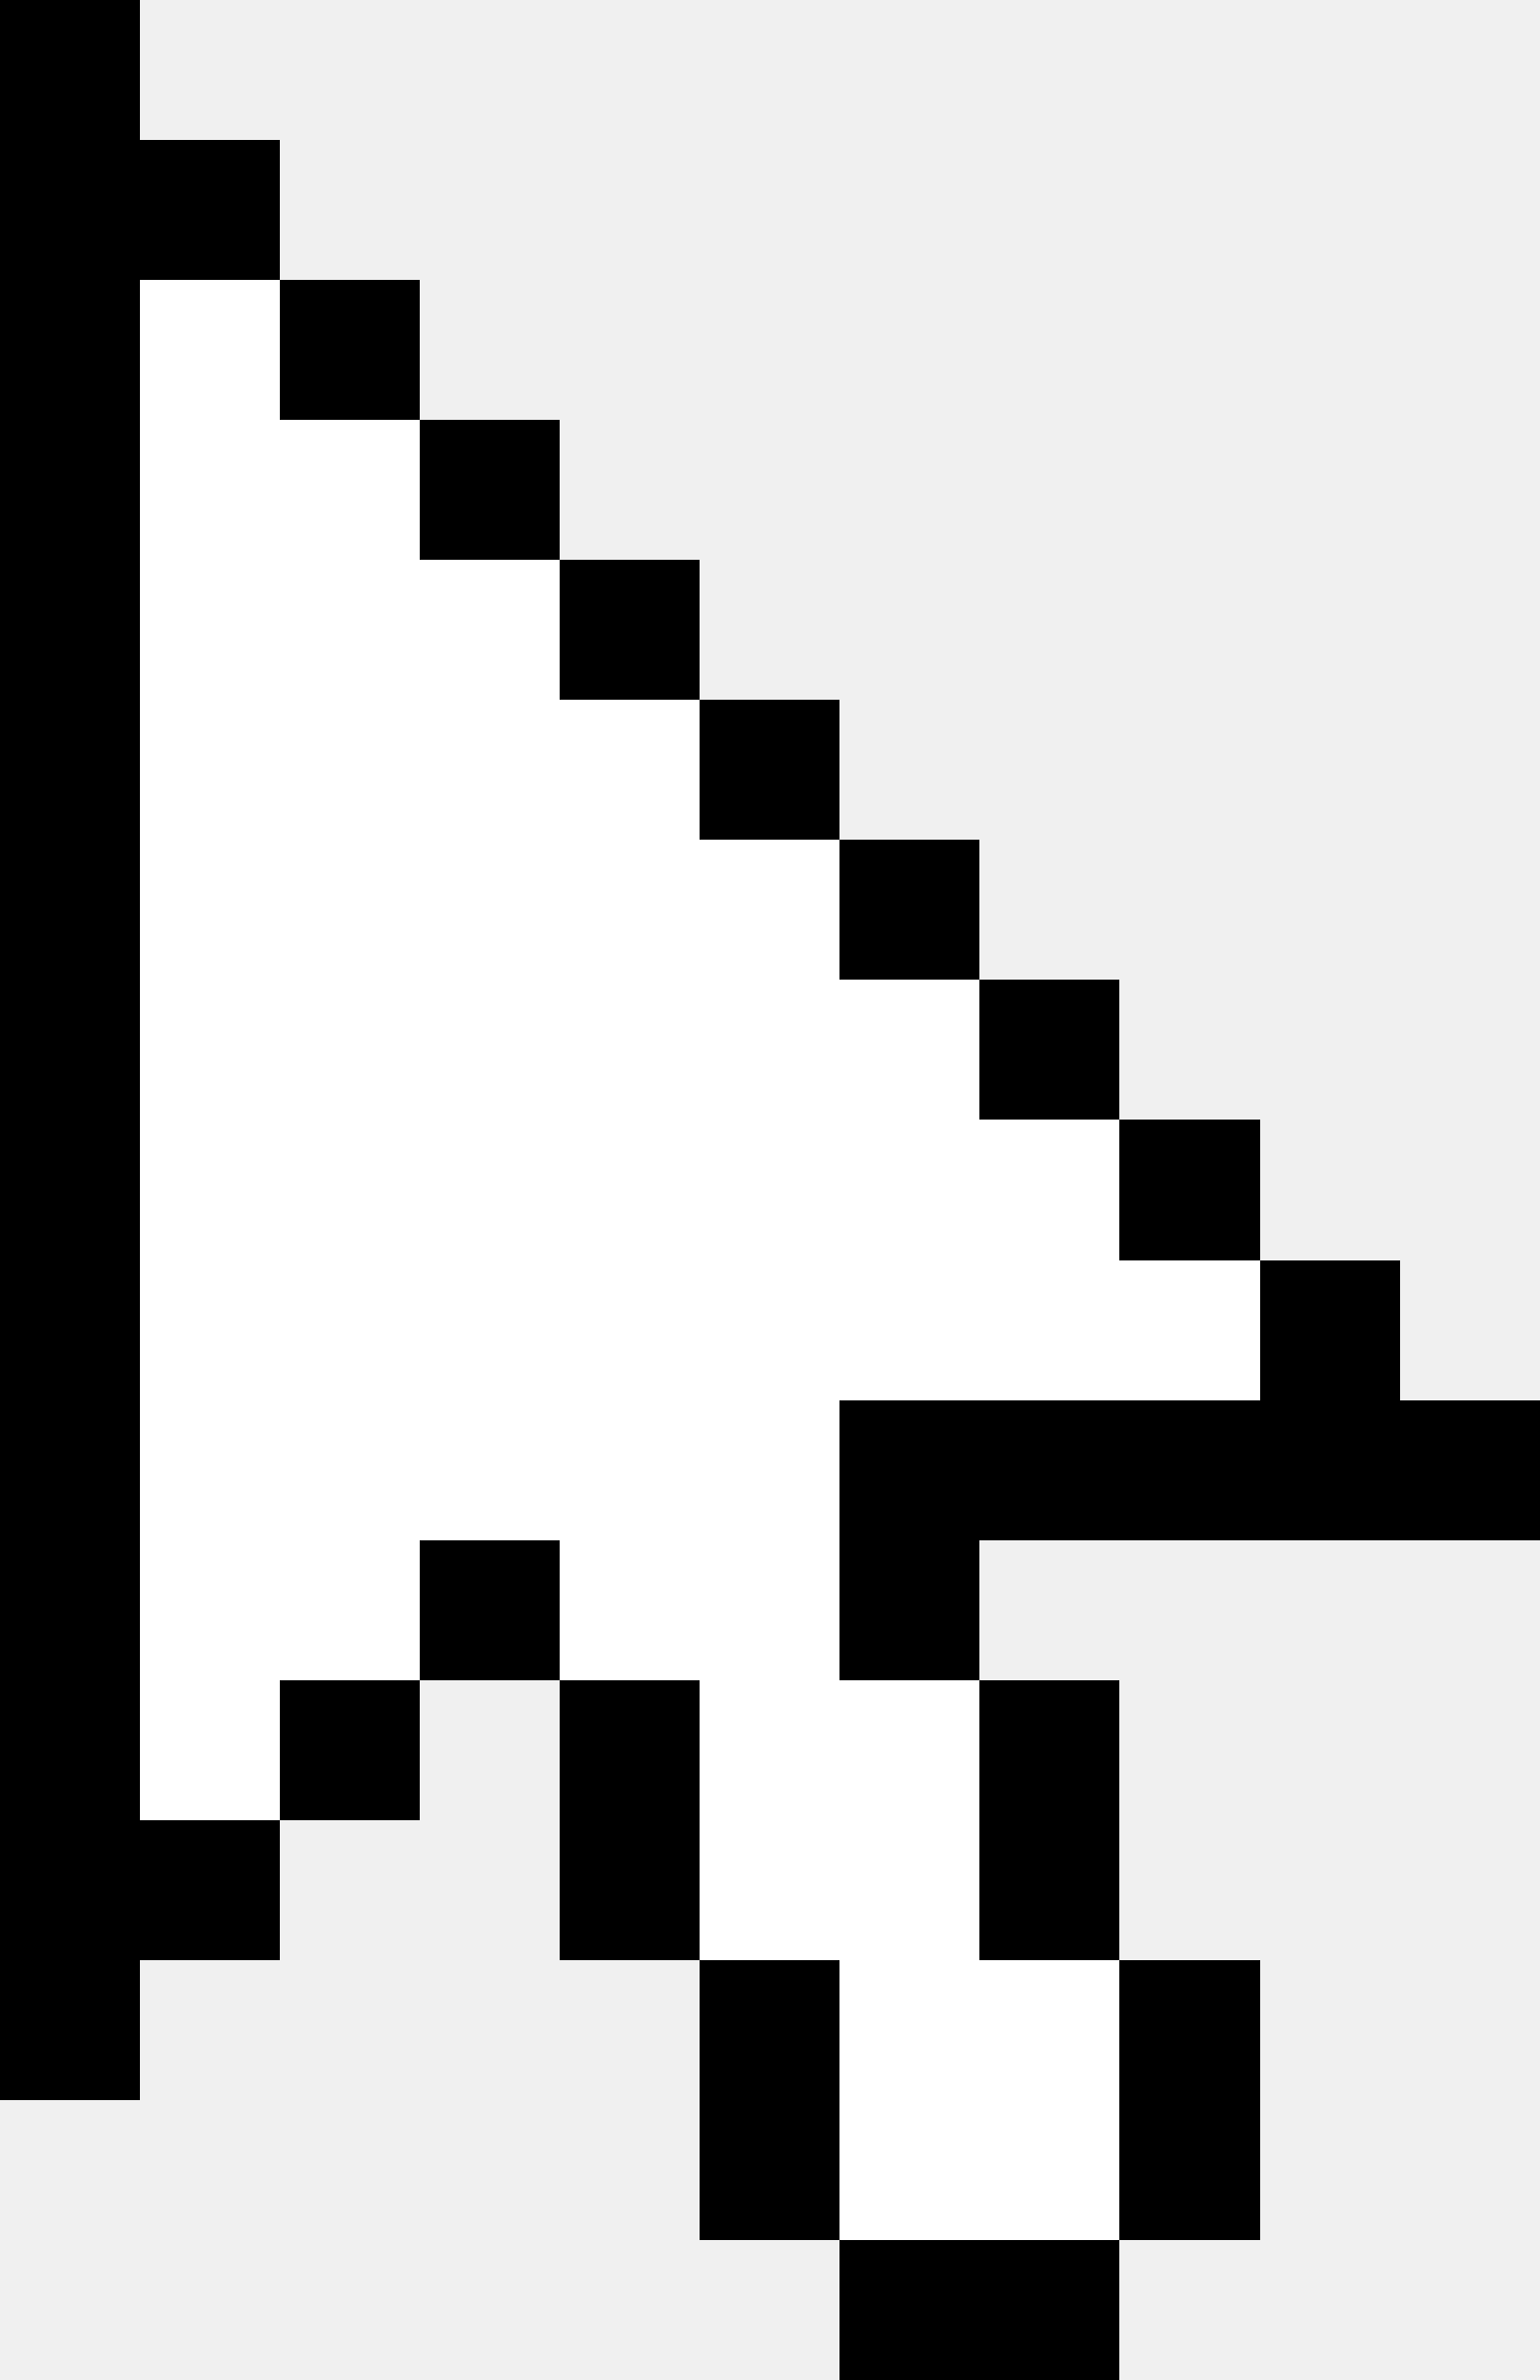
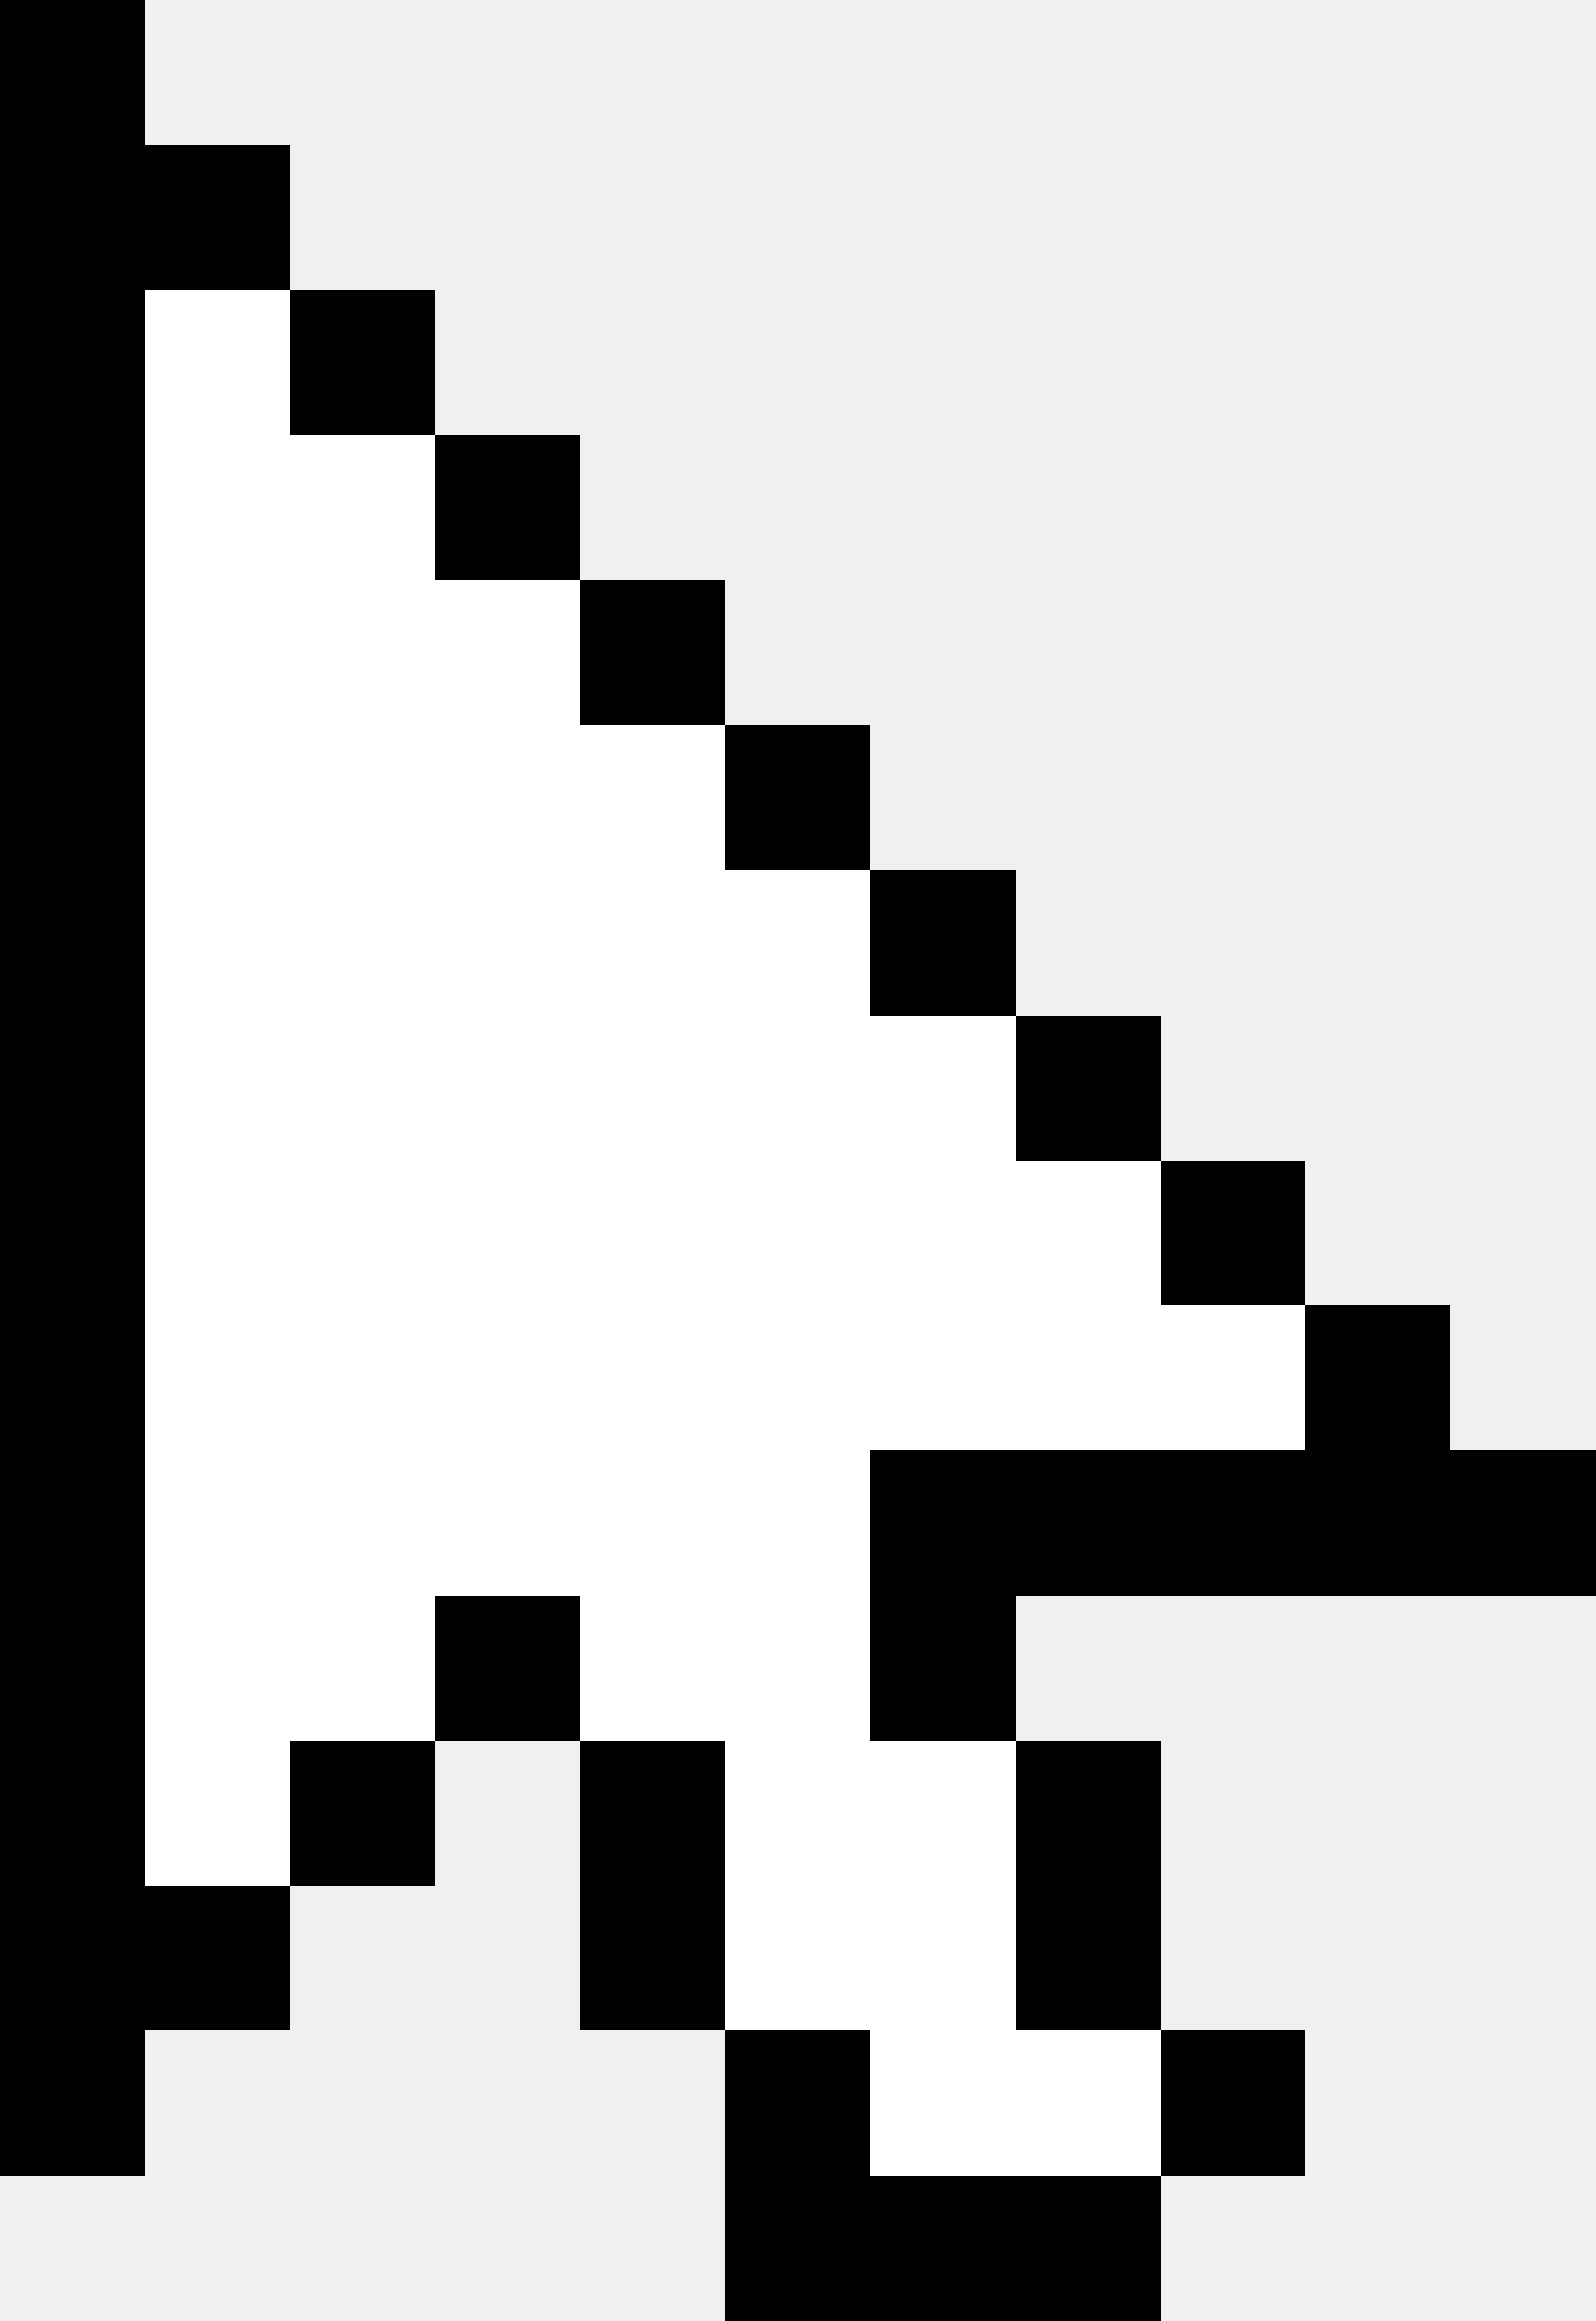
- <svg xmlns="http://www.w3.org/2000/svg" width="22" height="34" viewBox="0 0 11 17" shape-rendering="crispEdges">
+ <svg xmlns="http://www.w3.org/2000/svg" width="22" height="32" viewBox="0 0 11 16" shape-rendering="crispEdges">
  <rect x="0" y="0" width="1" height="1" fill="#000" />
  <rect x="0" y="1" width="1" height="1" fill="#000" />
  <rect x="1" y="1" width="1" height="1" fill="#000" />
  <rect x="0" y="2" width="1" height="1" fill="#000" />
  <rect x="1" y="2" width="1" height="1" fill="#fff" />
  <rect x="2" y="2" width="1" height="1" fill="#000" />
  <rect x="0" y="3" width="1" height="1" fill="#000" />
  <rect x="1" y="3" width="1" height="1" fill="#fff" />
  <rect x="2" y="3" width="1" height="1" fill="#fff" />
  <rect x="3" y="3" width="1" height="1" fill="#000" />
  <rect x="0" y="4" width="1" height="1" fill="#000" />
  <rect x="1" y="4" width="1" height="1" fill="#fff" />
  <rect x="2" y="4" width="1" height="1" fill="#fff" />
  <rect x="3" y="4" width="1" height="1" fill="#fff" />
  <rect x="4" y="4" width="1" height="1" fill="#000" />
  <rect x="0" y="5" width="1" height="1" fill="#000" />
  <rect x="1" y="5" width="1" height="1" fill="#fff" />
  <rect x="2" y="5" width="1" height="1" fill="#fff" />
  <rect x="3" y="5" width="1" height="1" fill="#fff" />
  <rect x="4" y="5" width="1" height="1" fill="#fff" />
  <rect x="5" y="5" width="1" height="1" fill="#000" />
  <rect x="0" y="6" width="1" height="1" fill="#000" />
  <rect x="1" y="6" width="1" height="1" fill="#fff" />
  <rect x="2" y="6" width="1" height="1" fill="#fff" />
  <rect x="3" y="6" width="1" height="1" fill="#fff" />
  <rect x="4" y="6" width="1" height="1" fill="#fff" />
  <rect x="5" y="6" width="1" height="1" fill="#fff" />
  <rect x="6" y="6" width="1" height="1" fill="#000" />
  <rect x="0" y="7" width="1" height="1" fill="#000" />
  <rect x="1" y="7" width="1" height="1" fill="#fff" />
  <rect x="2" y="7" width="1" height="1" fill="#fff" />
  <rect x="3" y="7" width="1" height="1" fill="#fff" />
  <rect x="4" y="7" width="1" height="1" fill="#fff" />
  <rect x="5" y="7" width="1" height="1" fill="#fff" />
  <rect x="6" y="7" width="1" height="1" fill="#fff" />
  <rect x="7" y="7" width="1" height="1" fill="#000" />
  <rect x="0" y="8" width="1" height="1" fill="#000" />
  <rect x="1" y="8" width="1" height="1" fill="#fff" />
  <rect x="2" y="8" width="1" height="1" fill="#fff" />
  <rect x="3" y="8" width="1" height="1" fill="#fff" />
  <rect x="4" y="8" width="1" height="1" fill="#fff" />
  <rect x="5" y="8" width="1" height="1" fill="#fff" />
  <rect x="6" y="8" width="1" height="1" fill="#fff" />
  <rect x="7" y="8" width="1" height="1" fill="#fff" />
  <rect x="8" y="8" width="1" height="1" fill="#000" />
  <rect x="0" y="9" width="1" height="1" fill="#000" />
  <rect x="1" y="9" width="1" height="1" fill="#fff" />
  <rect x="2" y="9" width="1" height="1" fill="#fff" />
  <rect x="3" y="9" width="1" height="1" fill="#fff" />
  <rect x="4" y="9" width="1" height="1" fill="#fff" />
  <rect x="5" y="9" width="1" height="1" fill="#fff" />
  <rect x="6" y="9" width="1" height="1" fill="#fff" />
  <rect x="7" y="9" width="1" height="1" fill="#fff" />
  <rect x="8" y="9" width="1" height="1" fill="#fff" />
  <rect x="9" y="9" width="1" height="1" fill="#000" />
  <rect x="0" y="10" width="1" height="1" fill="#000" />
  <rect x="1" y="10" width="1" height="1" fill="#fff" />
  <rect x="2" y="10" width="1" height="1" fill="#fff" />
  <rect x="3" y="10" width="1" height="1" fill="#fff" />
  <rect x="4" y="10" width="1" height="1" fill="#fff" />
  <rect x="5" y="10" width="1" height="1" fill="#fff" />
  <rect x="6" y="10" width="1" height="1" fill="#000" />
  <rect x="7" y="10" width="1" height="1" fill="#000" />
  <rect x="8" y="10" width="1" height="1" fill="#000" />
  <rect x="9" y="10" width="1" height="1" fill="#000" />
  <rect x="10" y="10" width="1" height="1" fill="#000" />
  <rect x="0" y="11" width="1" height="1" fill="#000" />
  <rect x="1" y="11" width="1" height="1" fill="#fff" />
  <rect x="2" y="11" width="1" height="1" fill="#fff" />
  <rect x="3" y="11" width="1" height="1" fill="#000" />
  <rect x="4" y="11" width="1" height="1" fill="#fff" />
  <rect x="5" y="11" width="1" height="1" fill="#fff" />
  <rect x="6" y="11" width="1" height="1" fill="#000" />
  <rect x="0" y="12" width="1" height="1" fill="#000" />
  <rect x="1" y="12" width="1" height="1" fill="#fff" />
  <rect x="2" y="12" width="1" height="1" fill="#000" />
  <rect x="4" y="12" width="1" height="1" fill="#000" />
  <rect x="5" y="12" width="1" height="1" fill="#fff" />
  <rect x="6" y="12" width="1" height="1" fill="#fff" />
  <rect x="7" y="12" width="1" height="1" fill="#000" />
  <rect x="0" y="13" width="1" height="1" fill="#000" />
  <rect x="1" y="13" width="1" height="1" fill="#000" />
  <rect x="4" y="13" width="1" height="1" fill="#000" />
  <rect x="5" y="13" width="1" height="1" fill="#fff" />
  <rect x="6" y="13" width="1" height="1" fill="#fff" />
  <rect x="7" y="13" width="1" height="1" fill="#000" />
  <rect x="0" y="14" width="1" height="1" fill="#000" />
  <rect x="5" y="14" width="1" height="1" fill="#000" />
  <rect x="6" y="14" width="1" height="1" fill="#fff" />
  <rect x="7" y="14" width="1" height="1" fill="#fff" />
  <rect x="8" y="14" width="1" height="1" fill="#000" />
  <rect x="5" y="15" width="1" height="1" fill="#000" />
-   <rect x="6" y="15" width="1" height="1" fill="#fff" />
-   <rect x="7" y="15" width="1" height="1" fill="#fff" />
-   <rect x="8" y="15" width="1" height="1" fill="#000" />
-   <rect x="6" y="16" width="1" height="1" fill="#000" />
-   <rect x="7" y="16" width="1" height="1" fill="#000" />
+   <rect x="6" y="15" width="1" height="1" fill="#000" />
+   <rect x="7" y="15" width="1" height="1" fill="#000" />
</svg>
